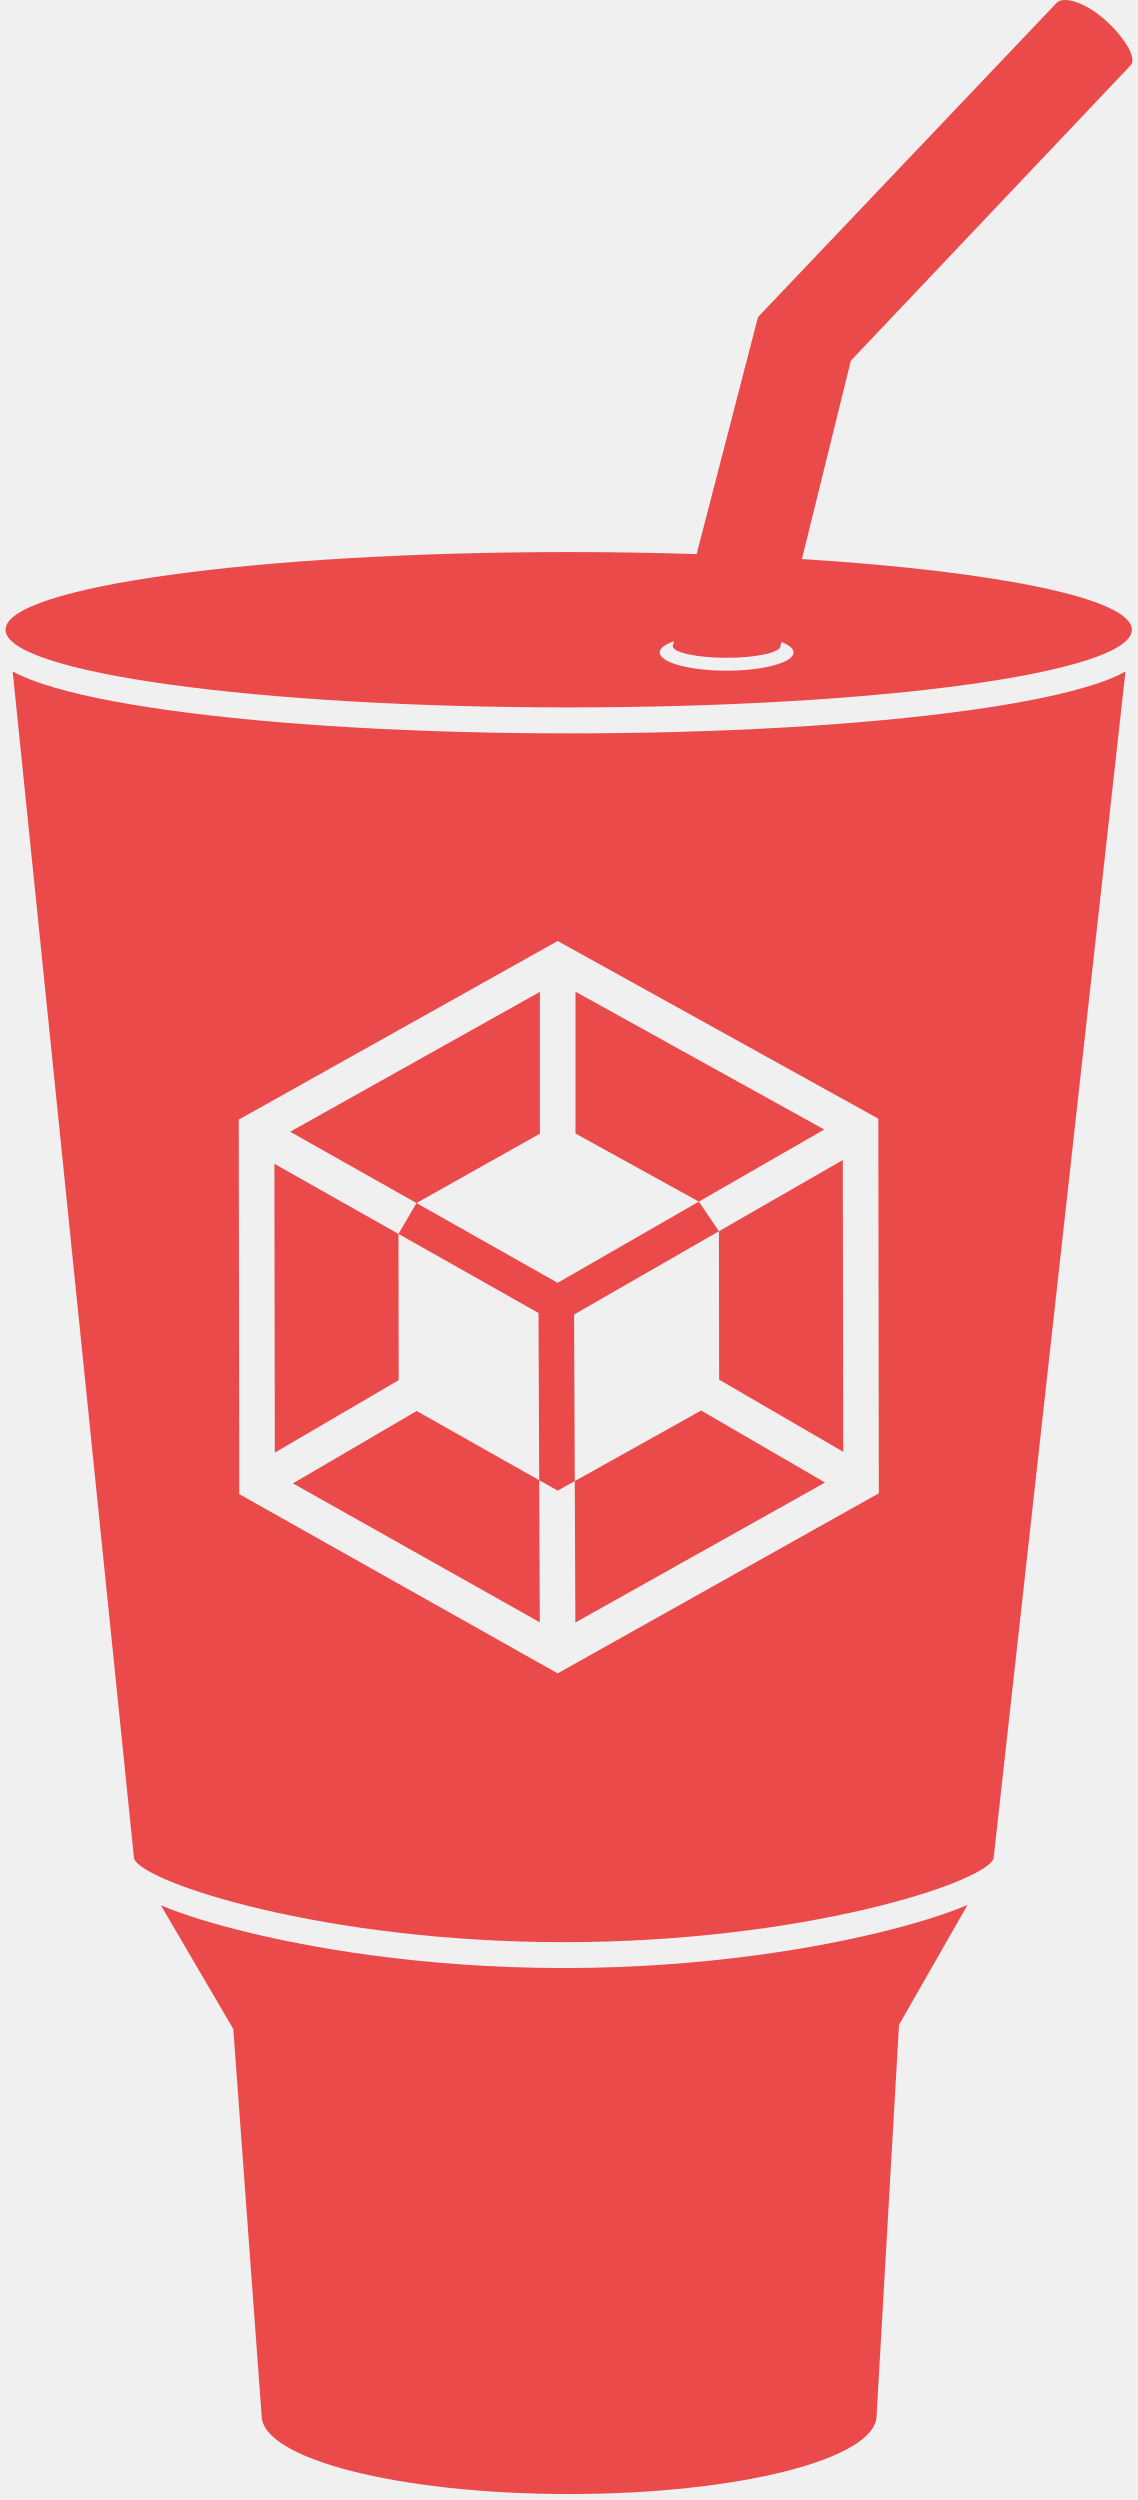
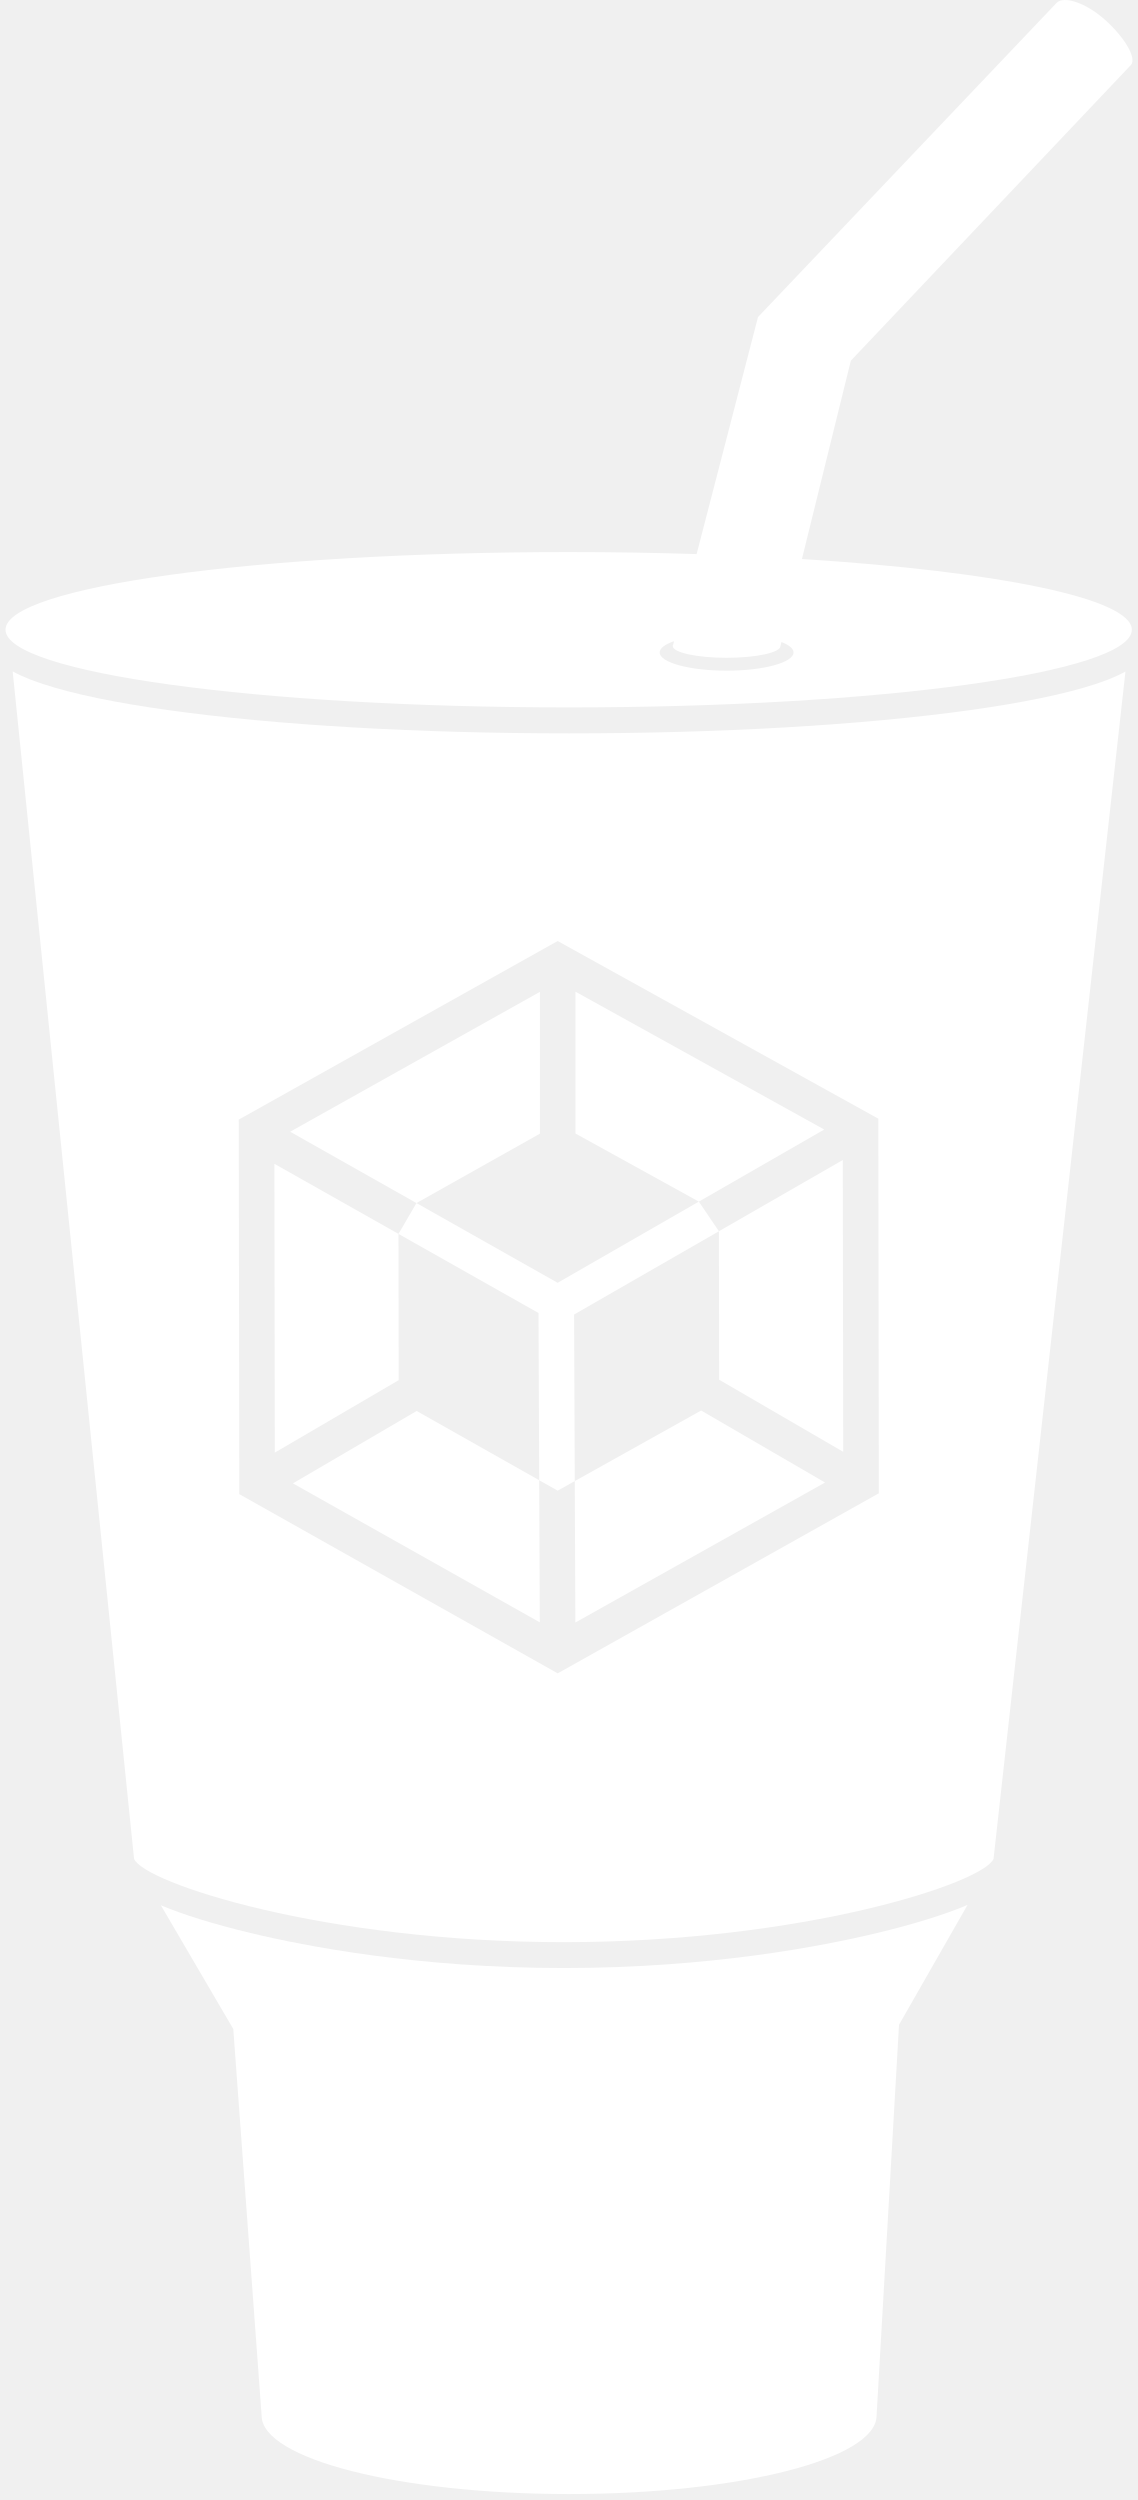
<svg xmlns="http://www.w3.org/2000/svg" width="81px" height="178px" viewBox="0 0 81 178" version="1.1">
  <defs />
  <g id="Joined" stroke="none" stroke-width="1" fill="none" fill-rule="evenodd">
-     <g id="logo-gulp-webpack" fill="#EB4A4B">
-       <path d="M57.097,39.803 L60.58,25.681 L80.505,4.645 C80.511,4.639 80.518,4.632 80.525,4.625 C80.946,4.148 80.091,2.672 78.671,1.406 C77.251,0.14 75.718,-0.288 75.241,0.194 C75.237,0.198 75.233,0.201 75.23,0.205 L53.97,22.574 L49.599,39.451 C46.672,39.357 43.622,39.307 40.489,39.307 C18.344,39.307 0.393,41.783 0.393,44.837 C0.393,47.892 18.345,50.368 40.489,50.368 C62.634,50.368 80.586,47.892 80.586,44.837 C80.586,42.601 70.953,40.674 57.097,39.803 L57.097,39.803 L57.097,39.803 Z M51.734,47.752 C49.103,47.752 46.969,47.171 46.969,46.455 C46.969,46.152 47.355,45.873 47.993,45.652 L47.934,45.881 C47.911,45.919 47.898,45.957 47.898,45.996 C47.898,46.46 49.615,46.835 51.734,46.835 C53.852,46.835 55.57,46.46 55.57,45.996 L55.64,45.712 C56.18,45.922 56.499,46.178 56.499,46.455 C56.5,47.171 54.366,47.752 51.734,47.752 L51.734,47.752 L51.734,47.752 Z" id="Shape" />
-       <path d="M40.142,140.124 C29.738,140.124 21.699,138.562 17.833,137.629 C15.19,136.992 13.066,136.334 11.454,135.656 L16.61,144.466 L18.627,171.989 C18.627,175.075 28.429,177.576 40.52,177.576 C52.611,177.576 62.413,175.075 62.413,171.989 L64.01,144.165 L68.888,135.631 C67.269,136.318 65.127,136.985 62.45,137.629 C58.585,138.562 50.545,140.124 40.142,140.124 L40.142,140.124 L40.142,140.124 Z" id="Shape" />
-       <path d="M40.52,52.216 C29.754,52.216 19.62,51.629 11.984,50.562 C8.201,50.034 5.209,49.411 3.089,48.711 C2.584,48.544 1.726,48.258 0.902,47.804 L9.544,132.344 C10.229,134.062 23.131,138.282 40.142,138.282 C57.16,138.282 70.068,134.058 70.741,132.343 L80.132,47.815 C79.307,48.271 78.448,48.556 77.943,48.724 C75.831,49.412 72.839,50.035 69.056,50.562 C61.421,51.629 51.285,52.216 40.52,52.216 Z M62.536,79.65 L39.705,67 L17,79.715 L17.037,106.383 L39.708,119.143 L62.573,106.322 L62.536,79.65 Z M51.202,98.234 L51.187,87.665 L40.875,93.594 L40.924,105.454 L49.92,100.429 L58.743,105.556 L40.966,115.523 L40.924,105.454 L39.706,106.135 L38.391,105.392 L38.433,115.509 L20.856,105.616 L29.666,100.462 L38.391,105.392 L38.342,93.486 L28.372,87.854 L28.386,98.267 L19.566,103.426 L19.537,82.864 L28.372,87.854 L29.652,85.658 L20.659,80.579 L38.442,70.62 L38.442,80.717 L29.652,85.658 L39.703,91.336 L49.757,85.555 L40.975,80.708 L40.975,70.609 L58.685,80.422 L49.757,85.555 L51.187,87.665 L60.007,82.593 L60.036,103.369 L51.202,98.234 Z" id="Combined-Shape" />
+     <g id="logo-gulp-webpack" fill="#FFFFFF">
+       <path d="M57.097,39.803 L60.58,25.681 L80.505,4.645 C80.511,4.639 80.518,4.632 80.525,4.625 C80.946,4.148 80.091,2.672 78.671,1.406 C77.251,0.14 75.718,-0.288 75.241,0.194 C75.237,0.198 75.233,0.201 75.23,0.205 L53.97,22.574 L49.599,39.451 C46.672,39.357 43.622,39.307 40.489,39.307 C18.344,39.307 0.393,41.783 0.393,44.837 C0.393,47.892 18.345,50.368 40.489,50.368 C62.634,50.368 80.586,47.892 80.586,44.837 C80.586,42.601 70.953,40.674 57.097,39.803 L57.097,39.803 L57.097,39.803 Z M51.734,47.752 C49.103,47.752 46.969,47.171 46.969,46.455 C46.969,46.152 47.355,45.873 47.993,45.652 L47.934,45.881 C47.911,45.919 47.898,45.957 47.898,45.996 C47.898,46.46 49.615,46.835 51.734,46.835 C53.852,46.835 55.57,46.46 55.57,45.996 L55.64,45.712 C56.18,45.922 56.499,46.178 56.499,46.455 C56.5,47.171 54.366,47.752 51.734,47.752 L51.734,47.752 L51.734,47.752 Z" id="Shape-Copy" />
+       <path d="M40.142,140.124 C29.738,140.124 21.699,138.562 17.833,137.629 C15.19,136.992 13.066,136.334 11.454,135.656 L16.61,144.466 L18.627,171.989 C18.627,175.075 28.429,177.576 40.52,177.576 C52.611,177.576 62.413,175.075 62.413,171.989 L64.01,144.165 L68.888,135.631 C67.269,136.318 65.127,136.985 62.45,137.629 C58.585,138.562 50.545,140.124 40.142,140.124 L40.142,140.124 L40.142,140.124 Z" id="Shape-Copy-2" />
+       <path d="M40.52,52.216 C29.754,52.216 19.62,51.629 11.984,50.562 C8.201,50.034 5.209,49.411 3.089,48.711 C2.584,48.544 1.726,48.258 0.902,47.804 L9.544,132.344 C10.229,134.062 23.131,138.282 40.142,138.282 C57.16,138.282 70.068,134.058 70.741,132.343 L80.132,47.815 C79.307,48.271 78.448,48.556 77.943,48.724 C75.831,49.412 72.839,50.035 69.056,50.562 C61.421,51.629 51.285,52.216 40.52,52.216 Z M62.536,79.65 L39.705,67 L17,79.715 L17.037,106.383 L39.708,119.143 L62.573,106.322 L62.536,79.65 Z M51.202,98.234 L51.187,87.665 L40.875,93.594 L40.924,105.454 L49.92,100.429 L58.743,105.556 L40.966,115.523 L40.924,105.454 L39.706,106.135 L38.391,105.392 L38.433,115.509 L20.856,105.616 L29.666,100.462 L38.391,105.392 L38.342,93.486 L28.372,87.854 L28.386,98.267 L19.566,103.426 L19.537,82.864 L28.372,87.854 L29.652,85.658 L20.659,80.579 L38.442,70.62 L38.442,80.717 L29.652,85.658 L39.703,91.336 L49.757,85.555 L40.975,80.708 L40.975,70.609 L58.685,80.422 L49.757,85.555 L51.187,87.665 L60.007,82.593 L60.036,103.369 L51.202,98.234 Z" id="Combined-Shape-Copy" />
    </g>
  </g>
</svg>
